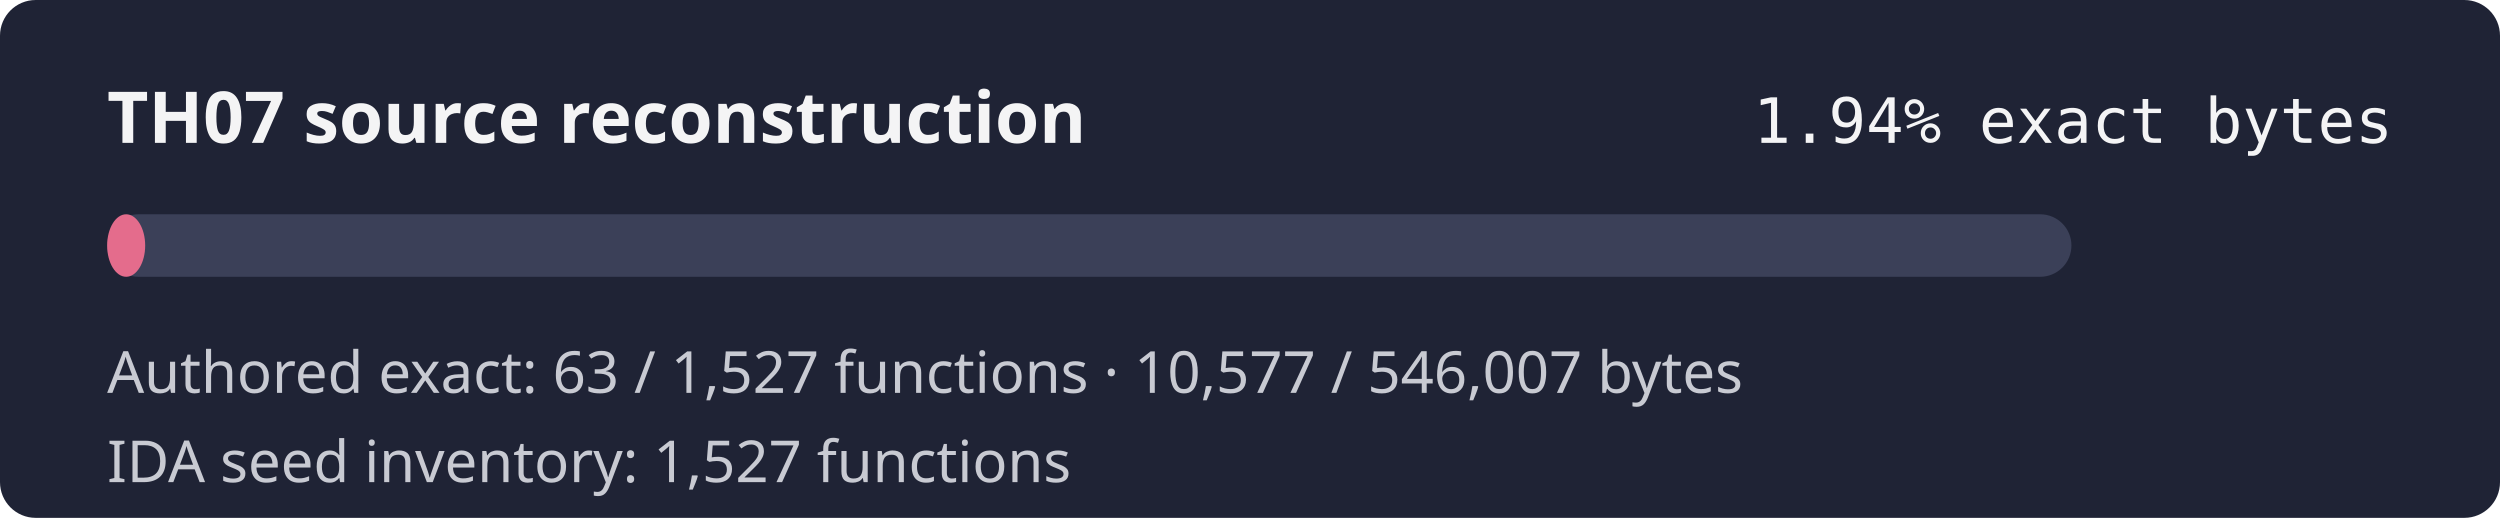
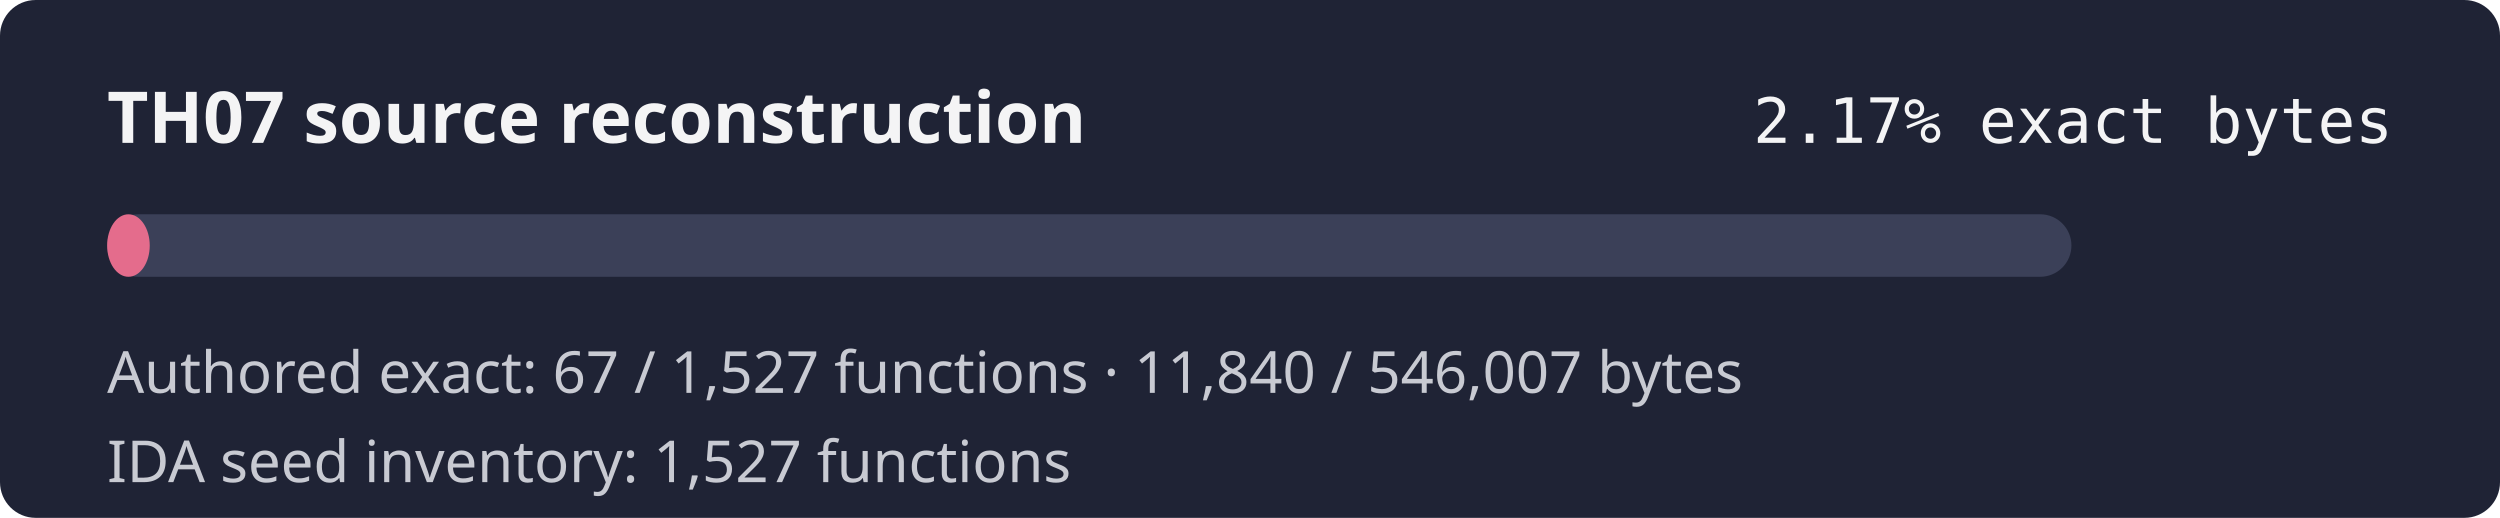
- <svg xmlns="http://www.w3.org/2000/svg" width="560" height="116" role="img" aria-label="TH07 reconstruction progress 1.94% by bytes">
+ <svg xmlns="http://www.w3.org/2000/svg" width="560" height="116" role="img" aria-label="TH07 reconstruction progress 2.17% by bytes">
  <rect width="560" height="116" rx="8" fill="#1f2335" />
  <text x="24" y="32" fill="#f4f4f5" font-family="sans-serif" font-size="16" font-weight="600">TH07 source reconstruction</text>
-   <text x="536" y="32" fill="#f4f4f5" text-anchor="end" font-family="monospace" font-size="14">1.94% exact bytes</text>
+   <text x="536" y="32" fill="#f4f4f5" text-anchor="end" font-family="monospace" font-size="14">2.17% exact bytes</text>
  <rect x="24" y="48" width="440" height="14" rx="7" fill="#3b4058" />
-   <rect x="24" y="48" width="8.52" height="14" rx="7" fill="#e46c8c" />
-   <text x="24" y="88" fill="#c8cad2" font-family="sans-serif" font-size="13">Authored exact: 63 / 1,527 functions · 10,577 / 546,007 bytes</text>
+   <rect x="24" y="48" width="9.54" height="14" rx="7" fill="#e46c8c" />
+   <text x="24" y="88" fill="#c8cad2" font-family="sans-serif" font-size="13">Authored exact: 67 / 1,527 functions · 11,840 / 546,007 bytes</text>
  <text x="24" y="108" fill="#c8cad2" font-family="sans-serif" font-size="13">IDA seed inventory: 1,527 functions</text>
</svg>
